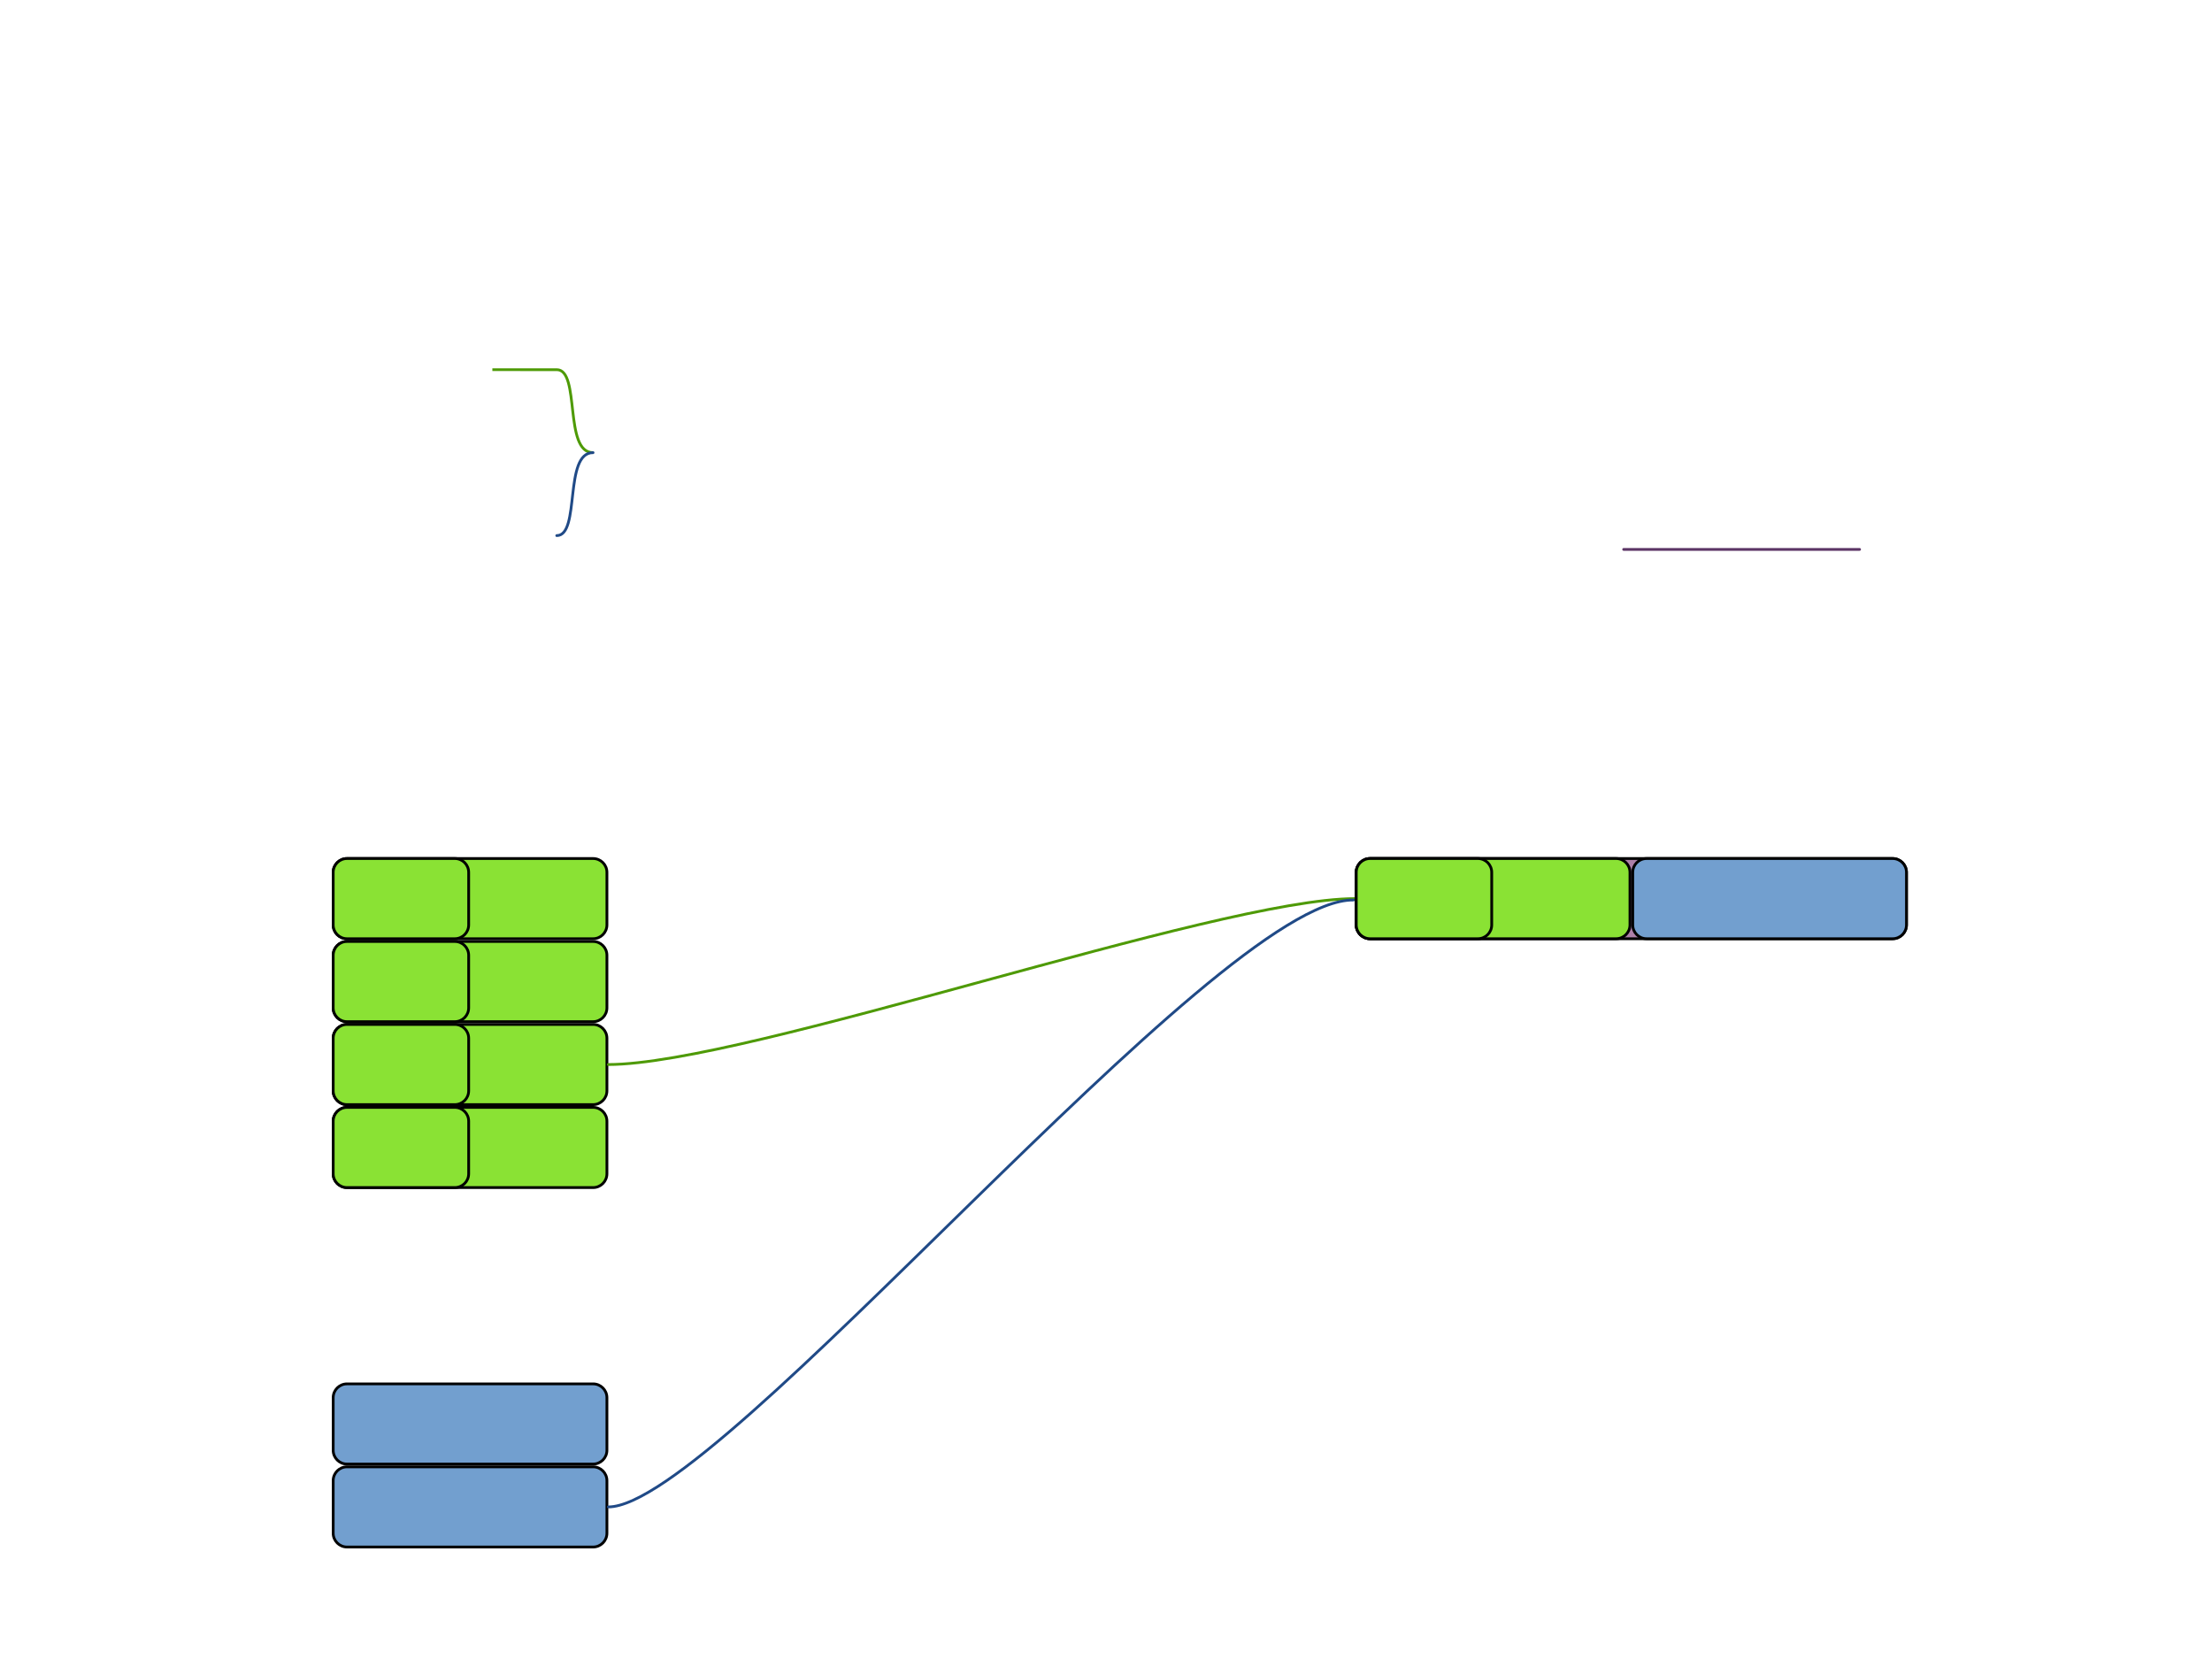
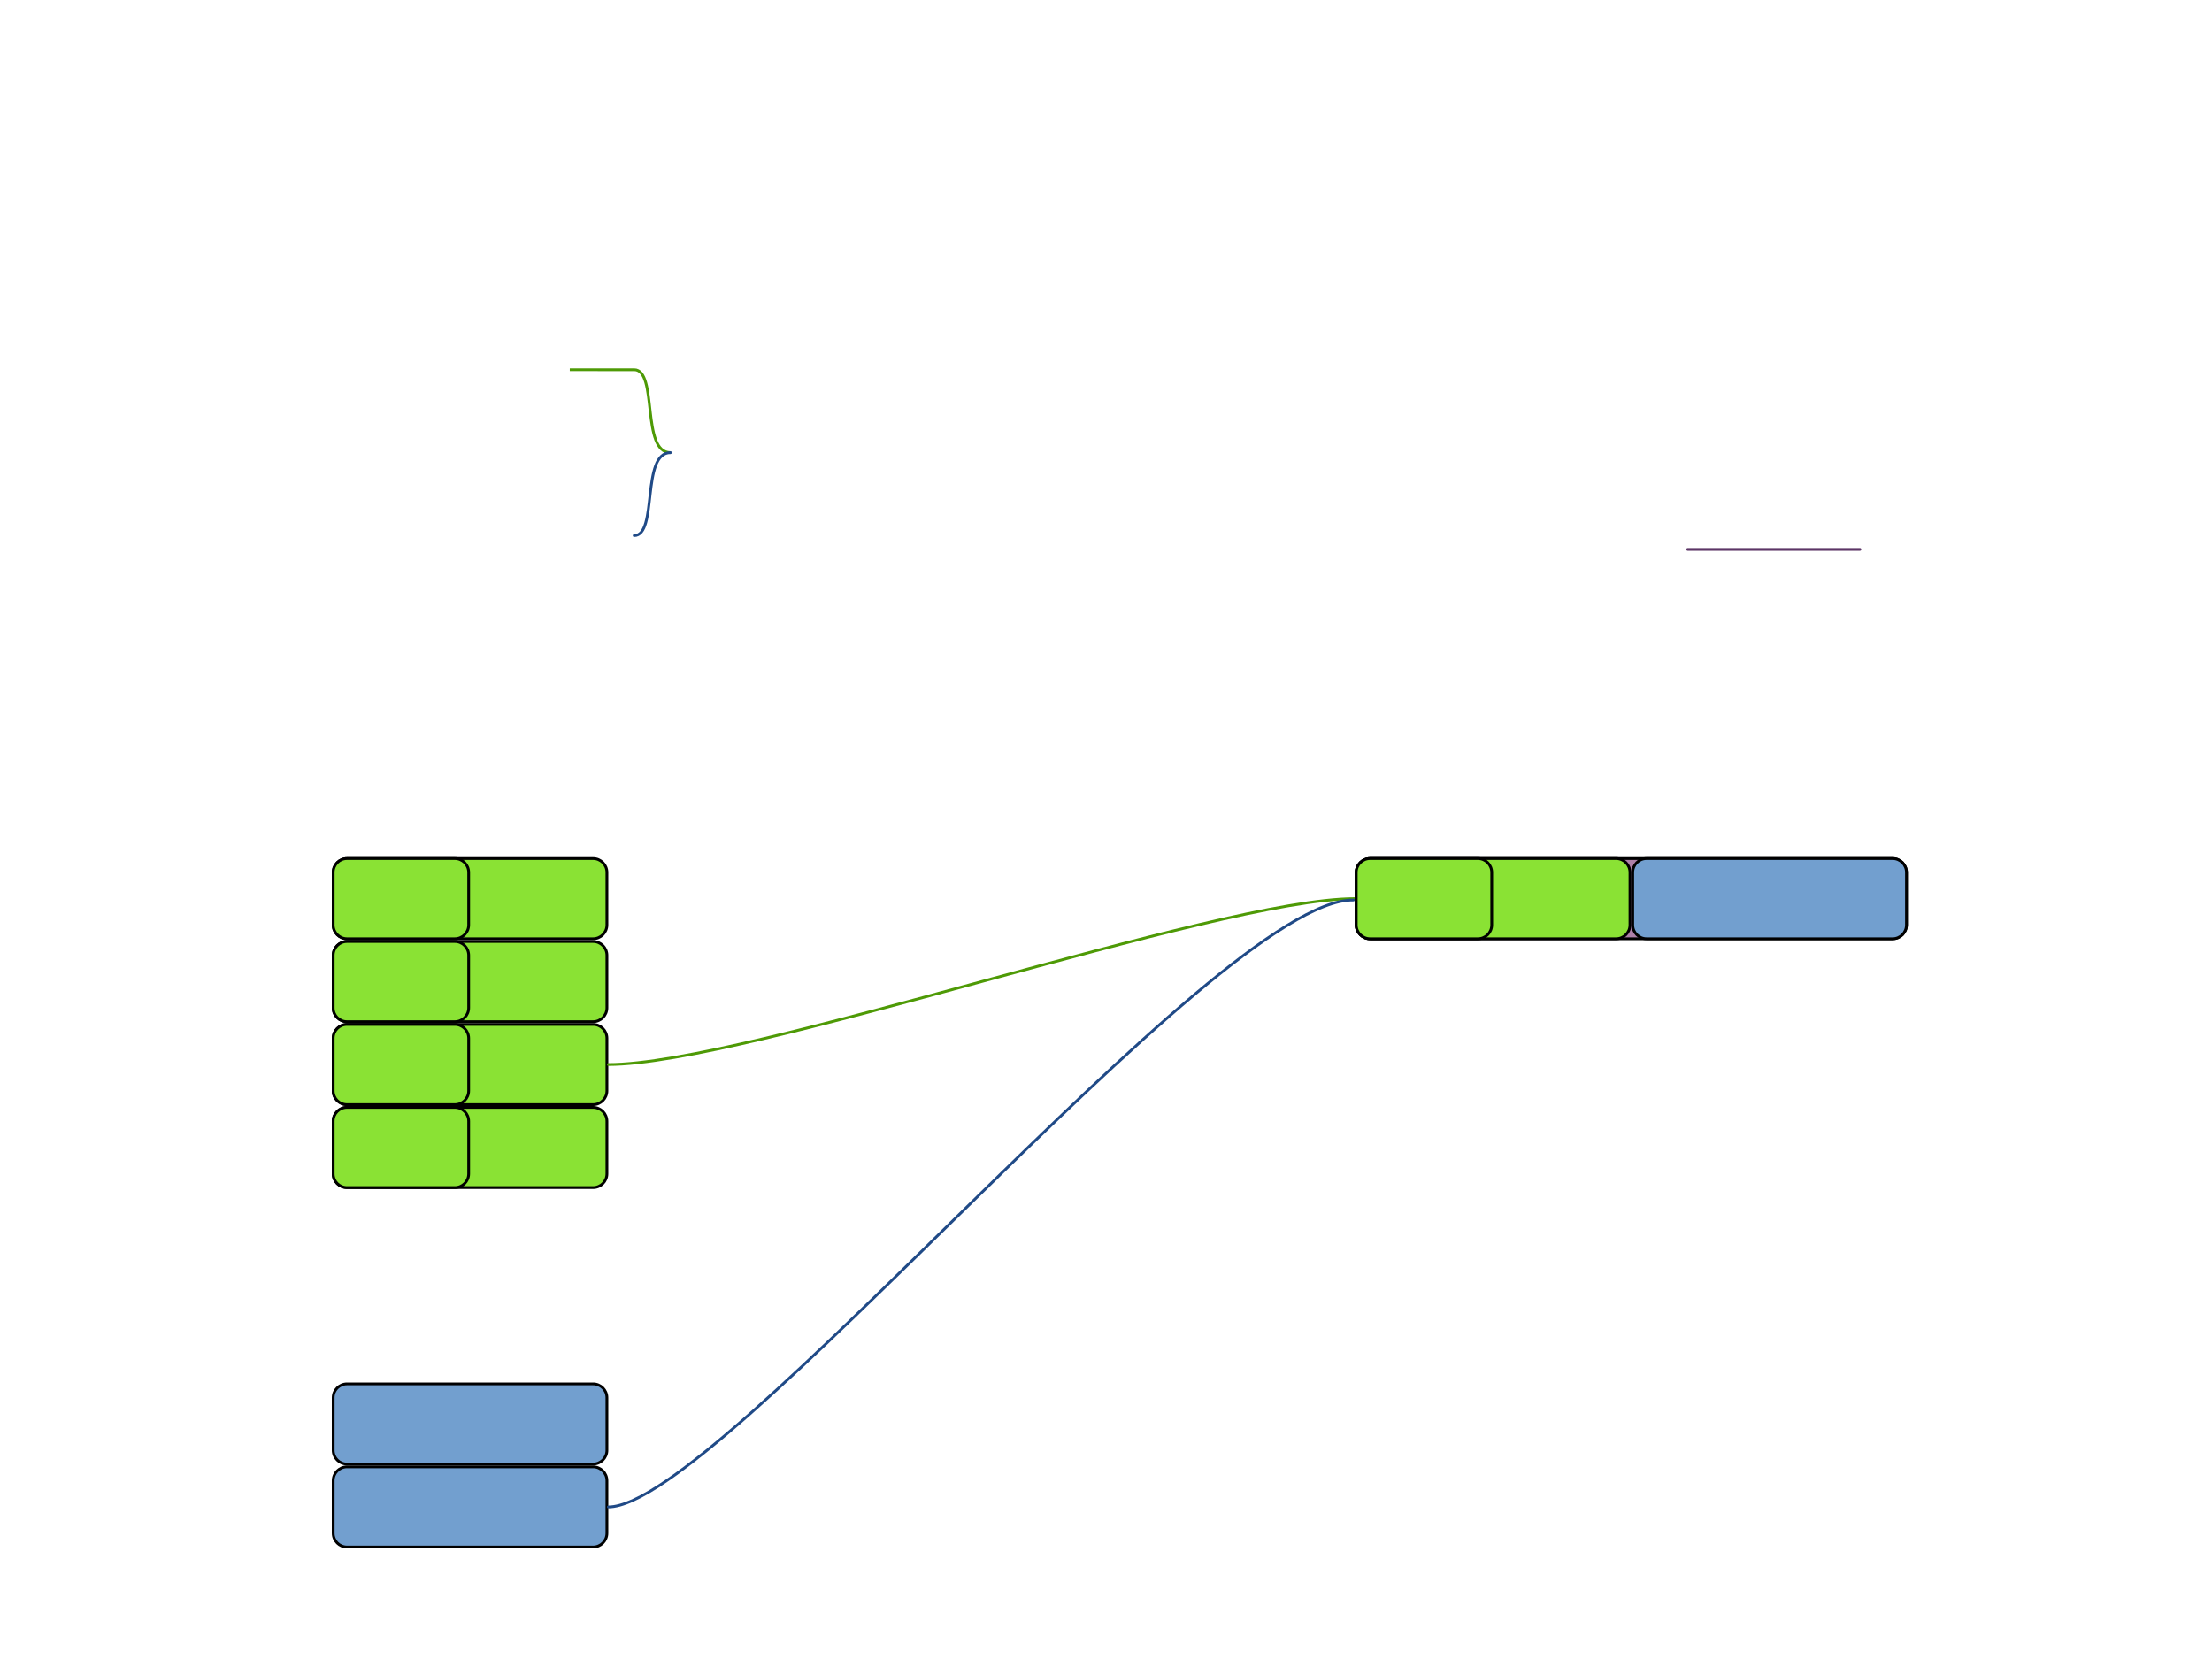
<svg xmlns="http://www.w3.org/2000/svg" width="800" height="600" id="svg2" version="1.1">
  <defs id="defs4">
    <marker orient="auto" refY="0.0" refX="0.0" id="marker5265" style="overflow:visible;">
      <path id="path5267" d="M 0.0,0.0 L 5.0,-5.0 L -12.5,0.0 L 5.0,5.0 L 0.0,0.0 z " style="fill-rule:evenodd;stroke:#555753;stroke-width:1pt;stroke-opacity:1;fill:#555753;fill-opacity:1" transform="scale(0.8) rotate(180) translate(12.5,0)" />
    </marker>
    <marker orient="auto" refY="0.0" refX="0.0" id="marker5129" style="overflow:visible;">
      <path id="path5131" d="M 0.0,0.0 L 5.0,-5.0 L -12.5,0.0 L 5.0,5.0 L 0.0,0.0 z " style="fill-rule:evenodd;stroke:#555753;stroke-width:1pt;stroke-opacity:1;fill:#555753;fill-opacity:1" transform="scale(0.8) rotate(180) translate(12.5,0)" />
    </marker>
    <marker orient="auto" refY="0.0" refX="0.0" id="marker4999" style="overflow:visible;">
      <path id="path5001" d="M 0.0,0.0 L 5.0,-5.0 L -12.5,0.0 L 5.0,5.0 L 0.0,0.0 z " style="fill-rule:evenodd;stroke:#555753;stroke-width:1pt;stroke-opacity:1;fill:#555753;fill-opacity:1" transform="scale(0.8) rotate(180) translate(12.5,0)" />
    </marker>
    <marker orient="auto" refY="0.0" refX="0.0" id="marker4875" style="overflow:visible;">
      <path id="path4877" d="M 0.0,0.0 L 5.0,-5.0 L -12.5,0.0 L 5.0,5.0 L 0.0,0.0 z " style="fill-rule:evenodd;stroke:#555753;stroke-width:1pt;stroke-opacity:1;fill:#555753;fill-opacity:1" transform="scale(0.8) rotate(180) translate(12.5,0)" />
    </marker>
    <marker orient="auto" refY="0.0" refX="0.0" id="marker19925" style="overflow:visible;">
      <path id="path19927" d="M 0.0,0.0 L 5.0,-5.0 L -12.5,0.0 L 5.0,5.0 L 0.0,0.0 z " style="fill-rule:evenodd;stroke:#555753;stroke-width:1pt;stroke-opacity:1;fill:#555753;fill-opacity:1" transform="scale(0.8) rotate(180) translate(12.5,0)" />
    </marker>
    <marker orient="auto" refY="0.0" refX="0.0" id="marker17859" style="overflow:visible;">
      <path id="path17861" d="M 0.0,0.0 L 5.0,-5.0 L -12.5,0.0 L 5.0,5.0 L 0.0,0.0 z " style="fill-rule:evenodd;stroke:#555753;stroke-width:1pt;stroke-opacity:1;fill:#555753;fill-opacity:1" transform="scale(0.8) rotate(180) translate(12.5,0)" />
    </marker>
    <marker orient="auto" refY="0.0" refX="0.0" id="marker17771" style="overflow:visible;">
      <path id="path17773" d="M 0.0,0.0 L 5.0,-5.0 L -12.5,0.0 L 5.0,5.0 L 0.0,0.0 z " style="fill-rule:evenodd;stroke:#555753;stroke-width:1pt;stroke-opacity:1;fill:#555753;fill-opacity:1" transform="scale(0.8) rotate(180) translate(12.5,0)" />
    </marker>
    <marker style="overflow:visible;" id="marker11237" refX="0.0" refY="0.0" orient="auto">
      <path transform="scale(0.8) rotate(180) translate(12.5,0)" style="fill-rule:evenodd;stroke:#555753;stroke-width:1pt;stroke-opacity:1;fill:#555753;fill-opacity:1" d="M 0.0,0.0 L 5.0,-5.0 L -12.5,0.0 L 5.0,5.0 L 0.0,0.0 z " id="path11239" />
    </marker>
    <marker orient="auto" refY="0.0" refX="0.0" id="marker4650" style="overflow:visible">
      <path id="path4652" d="M 0.0,0.0 L 5.0,-5.0 L -12.5,0.0 L 5.0,5.0 L 0.0,0.0 z " style="fill-rule:evenodd;stroke:#ef2929;stroke-width:1pt;stroke-opacity:1;fill:#ef2929;fill-opacity:1" transform="scale(0.8) translate(12.5,0)" />
    </marker>
    <marker style="overflow:visible" id="marker7822" refX="0.0" refY="0.0" orient="auto">
      <path transform="scale(0.8) translate(12.5,0)" style="fill-rule:evenodd;stroke:#ef2929;stroke-width:1pt;stroke-opacity:1;fill:#ef2929;fill-opacity:1" d="M 0.0,0.0 L 5.0,-5.0 L -12.5,0.0 L 5.0,5.0 L 0.0,0.0 z " id="path7824" />
    </marker>
    <marker style="overflow:visible" id="marker5765" refX="0.0" refY="0.0" orient="auto">
      <path transform="scale(0.8) translate(12.5,0)" style="fill-rule:evenodd;stroke:#ef2929;stroke-width:1pt;stroke-opacity:1;fill:#ef2929;fill-opacity:1" d="M 0.0,0.0 L 5.0,-5.0 L -12.5,0.0 L 5.0,5.0 L 0.0,0.0 z " id="path5767" />
    </marker>
+ 










    inkscape:perspective
       sodipodi:type="inkscape:persp3d"
       inkscape:vp_x="0 : 526.18109 : 1"
       inkscape:vp_y="0 : 1000 : 0"
       inkscape:vp_z="744.09448 : 526.18109 : 1"
       inkscape:persp3d-origin="372.04724 : 350.78739 : 1"
       id="perspective10" /&gt;
    <marker style="overflow:visible" id="marker5765-0" refX="0" refY="0" orient="auto">
      <path transform="matrix(0.8,0,0,0.8,10,0)" style="fill:#000000;fill-opacity:1;fill-rule:evenodd;stroke:#000000;stroke-width:1pt;stroke-opacity:1" d="M 0,0 5,-5 -12.5,0 5,5 0,0 Z" id="path5767-0" />
    </marker>
    <marker style="overflow:visible" id="marker7822-2" refX="0" refY="0" orient="auto">
      <path transform="matrix(0.8,0,0,0.8,10,0)" style="fill:#000000;fill-opacity:1;fill-rule:evenodd;stroke:#000000;stroke-width:1pt;stroke-opacity:1" d="M 0,0 5,-5 -12.5,0 5,5 0,0 Z" id="path7824-8" />
    </marker>
    <marker style="overflow:visible" id="marker11237-4" refX="0" refY="0" orient="auto">
      <path transform="matrix(-0.8,0,0,-0.8,-10,0)" style="fill:#555753;fill-opacity:1;fill-rule:evenodd;stroke:#555753;stroke-width:1pt;stroke-opacity:1" d="M 0,0 5,-5 -12.5,0 5,5 0,0 Z" id="path11239-5" />
    </marker>
    <marker orient="auto" refY="0" refX="0" id="marker17771-8" style="overflow:visible">
      <path id="path17773-8" d="M 0,0 5,-5 -12.5,0 5,5 0,0 Z" style="fill:#555753;fill-opacity:1;fill-rule:evenodd;stroke:#555753;stroke-width:1pt;stroke-opacity:1" transform="matrix(-0.8,0,0,-0.8,-10,0)" />
    </marker>
    <marker orient="auto" refY="0" refX="0" id="marker17859-4" style="overflow:visible">
      <path id="path17861-9" d="M 0,0 5,-5 -12.5,0 5,5 0,0 Z" style="fill:#555753;fill-opacity:1;fill-rule:evenodd;stroke:#555753;stroke-width:1pt;stroke-opacity:1" transform="matrix(-0.8,0,0,-0.8,-10,0)" />
    </marker>
  </defs>
  <g id="layer1" transform="translate(0,-452.3622)" style="display:inline">
    <g id="g3709" transform="translate(0,20)" />
    <flowRoot xml:space="preserve" id="flowRoot4302" style="font-style:normal;font-variant:normal;font-weight:normal;font-stretch:normal;font-size:37.333px;line-height:0.01%;font-family:'Liberation Sans';-inkscape-font-specification:'Liberation Sans, Normal';text-align:center;writing-mode:lr-tb;text-anchor:middle;display:inline;fill:#000000;fill-opacity:1;stroke:none" transform="translate(-20,252.3621)">
      <flowRegion id="flowRegion4304" style="font-size:37.333px">
        <rect id="rect4306" width="760" height="90" x="40" y="220" style="font-size:37.333px;text-align:center;text-anchor:middle" />
      </flowRegion>
      <flowPara id="flowPara3847" style="font-size:37.333px;line-height:1.25">ConstraintStream: join() with Joiners</flowPara>
    </flowRoot>
    <flowRoot transform="translate(-20,372.3618)" xml:space="preserve" id="flowRoot4302-6" style="font-style:normal;font-variant:normal;font-weight:normal;font-stretch:normal;font-size:16px;line-height:0.01%;font-family:'Liberation Sans';-inkscape-font-specification:'Liberation Sans, Normal';text-align:center;writing-mode:lr-tb;text-anchor:middle;display:inline;fill:#000000;fill-opacity:1;stroke:none">
      <flowRegion id="flowRegion4304-7" style="font-size:16px">
        <rect id="rect4306-3" width="740" height="30" x="50" y="150" style="font-size:16px;text-align:center;text-anchor:middle" />
      </flowRegion>
      <flowPara id="flowPara4308-6" style="font-size:16px;line-height:1.25">Similar to an SQL inner join. If joiners are used, it uses hash lookups to avoid a cartesian product.</flowPara>
    </flowRoot>
    <g id="g1604" transform="translate(-449.9996,-110)" style="display:inline">
      <rect ry="5" rx="5" y="872.862" x="570.5" height="29" width="99" id="rect1594" style="fill:#8ae234;stroke:#000000;stroke-width:1;stroke-linecap:round;stroke-linejoin:round;stroke-miterlimit:4;stroke-dasharray:none" />
      <flowRoot xml:space="preserve" id="flowRoot1602" style="font-style:normal;font-variant:normal;font-weight:normal;font-stretch:normal;font-size:12.876px;line-height:0.01%;font-family:'Liberation Sans';-inkscape-font-specification:'Liberation Sans, Normal';text-align:center;writing-mode:lr-tb;text-anchor:middle;fill:#ce5c00;fill-opacity:1;stroke:none" transform="matrix(1.656899,0,0,1.656899,168.6056,755.6704)">
        <flowRegion id="flowRegion1598" style="font-size:12.876px;fill:#ce5c00">
          <rect id="rect1596" width="30.177" height="18.106" x="272.433" y="71.339" style="font-size:12.875px;fill:#ce5c00;" />
        </flowRegion>
        <flowPara style="font-size:12.876px;line-height:1.25;fill:#ce5c00" id="flowPara1600">Ann</flowPara>
      </flowRoot>
    </g>
    <g style="display:inline" transform="translate(-509.9996,-110)" id="g1616">
      <rect style="fill:#8ae234;stroke:#000000;stroke-width:1;stroke-linecap:round;stroke-linejoin:round;stroke-miterlimit:4;stroke-dasharray:none" id="rect1606" width="49" height="29" x="630.5" y="872.862" rx="5" ry="5" />
      <flowRoot transform="matrix(1.656899,0,0,1.656899,169.6059,754.1611)" style="font-style:normal;font-variant:normal;font-weight:normal;font-stretch:normal;font-size:12.876px;line-height:0.01%;font-family:'Liberation Sans';-inkscape-font-specification:'Liberation Sans, Normal';text-align:center;writing-mode:lr-tb;text-anchor:middle;fill:#000000;fill-opacity:1;stroke:none" id="flowRoot1614" xml:space="preserve">
        <flowRegion style="font-size:12.876px" id="flowRegion1610">
          <rect style="font-size:12.875px" y="72.124" x="278.167" height="17.321" width="29.875" id="rect1608" />
        </flowRegion>
        <flowPara id="flowPara1612" style="font-size:12.876px;line-height:1.25">1feb</flowPara>
      </flowRoot>
    </g>
    <flowRoot transform="translate(-195.1523,559.6296)" xml:space="preserve" id="flowRoot1684" style="font-style:normal;font-variant:normal;font-weight:normal;font-stretch:normal;font-size:21.333px;line-height:0.01%;font-family:'Liberation Sans';-inkscape-font-specification:'Liberation Sans, Normal';text-align:center;writing-mode:lr-tb;text-anchor:middle;display:inline;fill:#000000;fill-opacity:1;stroke:none">
      <flowRegion id="flowRegion1680" style="font-size:21.333px">
        <rect id="rect1678" width="240.31" height="30" x="244.695" y="167.732" style="font-size:21.333px;text-align:center;text-anchor:middle" />
      </flowRegion>
      <flowPara id="flowPara1682" style="font-size:21.333px;line-height:1.25">Uni&lt;<flowSpan style="fill:#4e9a06" id="flowSpan209">Shift</flowSpan>&gt;</flowPara>
    </flowRoot>
    <g style="display:inline" transform="translate(-449.9996,-80)" id="g1899">
      <rect style="fill:#8ae234;stroke:#000000;stroke-width:1;stroke-linecap:round;stroke-linejoin:round;stroke-miterlimit:4;stroke-dasharray:none" id="rect1889" width="99" height="29" x="570.5" y="872.862" rx="5" ry="5" />
      <flowRoot transform="matrix(1.656899,0,0,1.656899,168.6056,755.6704)" style="font-style:normal;font-variant:normal;font-weight:normal;font-stretch:normal;font-size:12.876px;line-height:0.01%;font-family:'Liberation Sans';-inkscape-font-specification:'Liberation Sans, Normal';text-align:center;writing-mode:lr-tb;text-anchor:middle;fill:#ce5c00;fill-opacity:1;stroke:none" id="flowRoot1897" xml:space="preserve">
        <flowRegion style="font-size:12.876px;fill:#ce5c00" id="flowRegion1893">
          <rect style="font-size:12.875px;fill:#ce5c00;" y="71.339" x="272.433" height="18.106" width="30.177" id="rect1891" />
        </flowRegion>
        <flowPara id="flowPara1895" style="font-size:12.876px;line-height:1.25;fill:#ce5c00">Beth</flowPara>
      </flowRoot>
    </g>
    <g id="g1911" transform="translate(-509.9996,-80)" style="display:inline">
      <rect ry="5" rx="5" y="872.862" x="630.5" height="29" width="49" id="rect1901" style="fill:#8ae234;stroke:#000000;stroke-width:1;stroke-linecap:round;stroke-linejoin:round;stroke-miterlimit:4;stroke-dasharray:none" />
      <flowRoot xml:space="preserve" id="flowRoot1909" style="font-style:normal;font-variant:normal;font-weight:normal;font-stretch:normal;font-size:12.876px;line-height:0.01%;font-family:'Liberation Sans';-inkscape-font-specification:'Liberation Sans, Normal';text-align:center;writing-mode:lr-tb;text-anchor:middle;fill:#000000;fill-opacity:1;stroke:none" transform="matrix(1.656899,0,0,1.656899,169.6059,754.1611)">
        <flowRegion id="flowRegion1905" style="font-size:12.876px">
          <rect id="rect1903" width="29.875" height="17.321" x="278.167" y="72.124" style="font-size:12.875px" />
        </flowRegion>
        <flowPara style="font-size:12.876px;line-height:1.25" id="flowPara1907">2feb</flowPara>
      </flowRoot>
    </g>
    <g id="g1923" transform="translate(-449.9996,-50)" style="display:inline">
      <rect ry="5" rx="5" y="872.862" x="570.5" height="29" width="99" id="rect1913" style="fill:#8ae234;stroke:#000000;stroke-width:1;stroke-linecap:round;stroke-linejoin:round;stroke-miterlimit:4;stroke-dasharray:none" />
      <flowRoot xml:space="preserve" id="flowRoot1921" style="font-style:normal;font-variant:normal;font-weight:normal;font-stretch:normal;font-size:12.876px;line-height:0.01%;font-family:'Liberation Sans';-inkscape-font-specification:'Liberation Sans, Normal';text-align:center;writing-mode:lr-tb;text-anchor:middle;fill:#ce5c00;fill-opacity:1;stroke:none" transform="matrix(1.656899,0,0,1.656899,168.6056,755.6704)">
        <flowRegion id="flowRegion1917" style="font-size:12.876px;fill:#ce5c00">
          <rect id="rect1915" width="30.177" height="18.106" x="272.433" y="71.339" style="font-size:12.875px;fill:#ce5c00;" />
        </flowRegion>
        <flowPara style="font-size:12.876px;line-height:1.25;fill:#ce5c00" id="flowPara1919">Beth</flowPara>
      </flowRoot>
    </g>
    <g style="display:inline" transform="translate(-509.9996,-50)" id="g1935">
      <rect style="fill:#8ae234;stroke:#000000;stroke-width:1;stroke-linecap:round;stroke-linejoin:round;stroke-miterlimit:4;stroke-dasharray:none" id="rect1925" width="49" height="29" x="630.5" y="872.862" rx="5" ry="5" />
      <flowRoot transform="matrix(1.656899,0,0,1.656899,169.6059,754.1611)" style="font-style:normal;font-variant:normal;font-weight:normal;font-stretch:normal;font-size:12.876px;line-height:0.01%;font-family:'Liberation Sans';-inkscape-font-specification:'Liberation Sans, Normal';text-align:center;writing-mode:lr-tb;text-anchor:middle;fill:#000000;fill-opacity:1;stroke:none" id="flowRoot1933" xml:space="preserve">
        <flowRegion style="font-size:12.876px" id="flowRegion1929">
          <rect style="font-size:12.875px" y="72.124" x="278.167" height="17.321" width="29.875" id="rect1927" />
        </flowRegion>
        <flowPara id="flowPara1931" style="font-size:12.876px;line-height:1.25">3feb</flowPara>
      </flowRoot>
    </g>
    <g style="display:inline" transform="translate(-449.9996,-20)" id="g1947">
      <rect style="fill:#8ae234;stroke:#000000;stroke-width:1;stroke-linecap:round;stroke-linejoin:round;stroke-miterlimit:4;stroke-dasharray:none" id="rect1937" width="99" height="29" x="570.5" y="872.862" rx="5" ry="5" />
      <flowRoot transform="matrix(1.656899,0,0,1.656899,168.6056,755.6704)" style="font-style:normal;font-variant:normal;font-weight:normal;font-stretch:normal;font-size:12.876px;line-height:0.01%;font-family:'Liberation Sans';-inkscape-font-specification:'Liberation Sans, Normal';text-align:center;writing-mode:lr-tb;text-anchor:middle;fill:#ce5c00;fill-opacity:1;stroke:none" id="flowRoot1945" xml:space="preserve">
        <flowRegion style="font-size:12.876px;fill:#ce5c00" id="flowRegion1941">
          <rect style="font-size:12.875px;fill:#ce5c00;" y="71.339" x="272.433" height="18.106" width="30.177" id="rect1939" />
        </flowRegion>
        <flowPara id="flowPara1943" style="font-size:12.876px;line-height:1.25;fill:#ce5c00">Ann</flowPara>
      </flowRoot>
    </g>
    <g id="g1959" transform="translate(-509.9996,-20)" style="display:inline">
      <rect ry="5" rx="5" y="872.862" x="630.5" height="29" width="49" id="rect1949" style="fill:#8ae234;stroke:#000000;stroke-width:1;stroke-linecap:round;stroke-linejoin:round;stroke-miterlimit:4;stroke-dasharray:none" />
      <flowRoot xml:space="preserve" id="flowRoot1957" style="font-style:normal;font-variant:normal;font-weight:normal;font-stretch:normal;font-size:12.876px;line-height:0.01%;font-family:'Liberation Sans';-inkscape-font-specification:'Liberation Sans, Normal';text-align:center;writing-mode:lr-tb;text-anchor:middle;fill:#000000;fill-opacity:1;stroke:none" transform="matrix(1.656899,0,0,1.656899,169.6059,754.1611)">
        <flowRegion id="flowRegion1953" style="font-size:12.876px">
          <rect id="rect1951" width="29.875" height="17.321" x="278.167" y="72.124" style="font-size:12.875px" />
        </flowRegion>
        <flowPara style="font-size:12.876px;line-height:1.25" id="flowPara1955">4feb</flowPara>
      </flowRoot>
    </g>
    <flowRoot style="font-style:normal;font-variant:normal;font-weight:normal;font-stretch:normal;font-size:21.333px;line-height:0.01%;font-family:'Liberation Sans';-inkscape-font-specification:'Liberation Sans, Normal';text-align:start;writing-mode:lr-tb;text-anchor:start;display:inline;fill:#000000;fill-opacity:1;stroke:none" id="flowRoot2685" xml:space="preserve" transform="translate(-310.5072,420.2633)">
      <flowRegion style="font-size:21.333px;text-align:start;text-anchor:start" id="flowRegion2681">
        <rect style="font-size:21.333px;text-align:start;text-anchor:start" y="152.1" x="330.205" height="90" width="200" id="rect2679" />
      </flowRegion>
-       <flowPara id="flowPara2683" style="font-size:21.333px;line-height:1.25;text-align:start;text-anchor:start">from(<flowSpan style="fill:#4e9a06" id="flowSpan2695">Shift</flowSpan>.class)</flowPara>
-     </flowRoot>
-     <path id="path2729" style="display:inline;fill:none;stroke:#4e9a06;stroke-width:1px;stroke-linecap:butt;stroke-linejoin:miter;stroke-opacity:1" d="m 201.361,586.061 -23.291,-0.003 m 23.291,0.003 c 8.639,0 2.405,30 13.132,30" />
+       <flowPara id="flowPara2683" style="font-size:21.333px;line-height:1.25;text-align:start;text-anchor:start">forEach(<flowSpan style="fill:#4e9a06" id="flowSpan2695">Shift</flowSpan>.class)</flowPara>
+     </flowRoot>
+     <path id="path2729" style="display:inline;fill:none;stroke:#4e9a06;stroke-width:1px;stroke-linecap:butt;stroke-linejoin:miter;stroke-opacity:1" d="m 229.361,586.061 -23.291,-0.003 m 23.291,0.003 c 8.639,0 2.405,30 13.132,30" />
  </g>
  <g id="layer2" style="display:inline">
    <g id="g1790" transform="translate(-509.9996,-372.362)" style="display:inline">
      <rect ry="5" rx="5" y="872.862" x="630.5" height="29" width="99" id="rect1780" style="fill:#729fcf;stroke:#000000;stroke-width:1;stroke-linecap:round;stroke-linejoin:round;stroke-miterlimit:4;stroke-dasharray:none" />
      <flowRoot xml:space="preserve" id="flowRoot1788" style="font-style:normal;font-variant:normal;font-weight:normal;font-stretch:normal;font-size:12.876px;line-height:0.01%;font-family:'Liberation Sans';-inkscape-font-specification:'Liberation Sans, Normal';text-align:center;writing-mode:lr-tb;text-anchor:middle;fill:#000000;fill-opacity:1;stroke:none" transform="matrix(1.656899,0,0,1.656899,169.6059,754.1611)">
        <flowRegion id="flowRegion1784" style="font-size:12.876px">
          <rect id="rect1782" width="60.052" height="17.321" x="278.167" y="72.124" style="font-size:12.875px" />
        </flowRegion>
        <flowPara style="font-size:12.876px;line-height:1.25" id="flowPara1786">Ann 3feb</flowPara>
      </flowRoot>
    </g>
    <flowRoot style="font-style:normal;font-variant:normal;font-weight:normal;font-stretch:normal;font-size:21.333px;line-height:0.01%;font-family:'Liberation Sans';-inkscape-font-specification:'Liberation Sans, Normal';text-align:center;writing-mode:lr-tb;text-anchor:middle;display:inline;fill:#000000;fill-opacity:1;stroke:none" id="flowRoot1798" xml:space="preserve" transform="translate(-195.1523,297.2676)">
      <flowRegion style="font-size:21.333px" id="flowRegion1794">
        <rect style="font-size:21.333px;text-align:center;text-anchor:middle" y="167.732" x="244.695" height="30" width="240.31" id="rect1792" />
      </flowRegion>
      <flowPara style="font-size:21.333px;line-height:1.25" id="flowPara1796">Uni&lt;<flowSpan style="fill:#204a87" id="flowSpan211">DayOff</flowSpan>&gt;</flowPara>
    </flowRoot>
    <g style="display:inline" transform="translate(-509.9996,-342.362)" id="g1887">
      <rect style="fill:#729fcf;stroke:#000000;stroke-width:1;stroke-linecap:round;stroke-linejoin:round;stroke-miterlimit:4;stroke-dasharray:none" id="rect1877" width="99" height="29" x="630.5" y="872.862" rx="5" ry="5" />
      <flowRoot transform="matrix(1.656899,0,0,1.656899,169.6059,754.1611)" style="font-style:normal;font-variant:normal;font-weight:normal;font-stretch:normal;font-size:12.876px;line-height:0.01%;font-family:'Liberation Sans';-inkscape-font-specification:'Liberation Sans, Normal';text-align:center;writing-mode:lr-tb;text-anchor:middle;fill:#000000;fill-opacity:1;stroke:none" id="flowRoot1885" xml:space="preserve">
        <flowRegion style="font-size:12.876px" id="flowRegion1881">
          <rect style="font-size:12.875px" y="72.124" x="278.167" height="17.321" width="60.052" id="rect1879" />
        </flowRegion>
        <flowPara id="flowPara1883" style="font-size:12.876px;line-height:1.25">Beth 3feb</flowPara>
      </flowRoot>
    </g>
    <flowRoot transform="translate(-310.5072,27.90109)" xml:space="preserve" id="flowRoot2693" style="font-style:normal;font-variant:normal;font-weight:normal;font-stretch:normal;font-size:21.333px;line-height:0.01%;font-family:'Liberation Sans';-inkscape-font-specification:'Liberation Sans, Normal';text-align:start;writing-mode:lr-tb;text-anchor:start;display:inline;fill:#000000;fill-opacity:1;stroke:none">
      <flowRegion id="flowRegion2689" style="font-size:21.333px;text-align:start;text-anchor:start">
-         <rect id="rect2687" width="200" height="90" x="330.205" y="152.1" style="font-size:21.333px;text-align:start;text-anchor:start" />
-       </flowRegion>
-       <flowPara style="font-size:21.333px;line-height:1.25;text-align:start;text-anchor:start" id="flowPara2691">from(<flowSpan style="fill:#204a87" id="flowSpan2697">DayOff</flowSpan>.class)</flowPara>
-     </flowRoot>
-     <path style="display:inline;fill:none;stroke:#204a87;stroke-width:1px;stroke-linecap:round;stroke-linejoin:round;stroke-opacity:1" d="m 201.361,193.701 c 8.639,0 2.405,-30 13.132,-30" id="path2723" />
+         <rect id="rect2687" width="210.302" height="89.999" x="330.205" y="152.1" style="font-size:21.333px;text-align:start;text-anchor:start" />
+       </flowRegion>
+       <flowPara style="font-size:21.333px;line-height:1.25;text-align:start;text-anchor:start" id="flowPara2691">forEach(<flowSpan style="fill:#204a87" id="flowSpan2697">DayOff</flowSpan>.class)</flowPara>
+     </flowRoot>
+     <path style="display:inline;fill:none;stroke:#204a87;stroke-width:1px;stroke-linecap:round;stroke-linejoin:round;stroke-opacity:1" d="m 229.361,193.701 c 8.639,0 2.405,-30 13.132,-30" id="path2723" />
  </g>
  <g id="layer5" style="display:inline">
-     <path style="display:inline;fill:none;stroke:#5c3566;stroke-width:1px;stroke-linecap:round;stroke-linejoin:round;stroke-opacity:1" d="m 587.218,198.701 h 85.327" id="path407" />
+     <path style="display:inline;fill:none;stroke:#5c3566;stroke-width:1;stroke-linecap:round;stroke-linejoin:round;stroke-miterlimit:4;stroke-dasharray:none;stroke-opacity:1" d="m 610.365,198.701 h 48.34 13.975" id="path407" />
    <path id="path2616" d="M 220,385 C 270,385 440,325 490,325" style="display:inline;fill:none;stroke:#4e9a06;stroke-width:1px;stroke-linecap:round;stroke-linejoin:round;stroke-opacity:1" />
    <path id="path2632" d="m 220,545 c 40,0 220,-220 269.492,-219.5" style="display:inline;fill:none;stroke:#204a87;stroke-width:1px;stroke-linecap:round;stroke-linejoin:round;stroke-opacity:1" />
    <flowRoot style="font-style:normal;font-variant:normal;font-weight:normal;font-stretch:normal;font-size:21.333px;line-height:0.01%;font-family:'Liberation Sans';-inkscape-font-specification:'Liberation Sans, Normal';text-align:center;writing-mode:lr-tb;text-anchor:middle;display:inline;fill:#000000;fill-opacity:1;stroke:none" id="flowRoot1508" xml:space="preserve" transform="translate(219.7957,107.2674)">
      <flowRegion style="font-size:21.333px" id="flowRegion1504">
        <rect style="font-size:21.333px;text-align:center;text-anchor:middle" y="167.732" x="244.695" height="30" width="250.31" id="rect1502" />
      </flowRegion>
      <flowPara style="font-size:21.333px;line-height:1.25" id="flowPara1506">Bi&lt;<flowSpan style="fill:#4e9a06" id="flowSpan213">Shift</flowSpan>, <flowSpan style="fill:#204a87" id="flowSpan215">DayOff</flowSpan>&gt;</flowPara>
    </flowRoot>
    <rect style="display:inline;fill:#ad7fa8;stroke:#000000;stroke-width:1;stroke-linecap:round;stroke-linejoin:round;stroke-miterlimit:4;stroke-dasharray:none" id="rect409" width="199" height="29" x="490.5" y="310.5" rx="5" ry="5" />
    <g style="display:inline" transform="translate(-80,-562.3624)" id="g421">
      <rect style="fill:#8ae234;stroke:#000000;stroke-width:1;stroke-linecap:round;stroke-linejoin:round;stroke-miterlimit:4;stroke-dasharray:none" id="rect411" width="99" height="29" x="570.5" y="872.862" rx="5" ry="5" />
      <flowRoot transform="matrix(1.656899,0,0,1.656899,168.6056,755.6704)" style="font-style:normal;font-variant:normal;font-weight:normal;font-stretch:normal;font-size:12.876px;line-height:0.01%;font-family:'Liberation Sans';-inkscape-font-specification:'Liberation Sans, Normal';text-align:center;writing-mode:lr-tb;text-anchor:middle;fill:#ce5c00;fill-opacity:1;stroke:none" id="flowRoot419" xml:space="preserve">
        <flowRegion style="font-size:12.876px;fill:#ce5c00" id="flowRegion415">
          <rect style="font-size:12.875px;fill:#ce5c00;" y="71.339" x="272.433" height="18.106" width="30.177" id="rect413" />
        </flowRegion>
        <flowPara id="flowPara417" style="font-size:12.876px;line-height:1.25;fill:#ce5c00">Beth</flowPara>
      </flowRoot>
    </g>
    <g id="g433" transform="translate(-140,-562.3624)" style="display:inline">
      <rect ry="5" rx="5" y="872.862" x="630.5" height="29" width="49" id="rect423" style="fill:#8ae234;stroke:#000000;stroke-width:1;stroke-linecap:round;stroke-linejoin:round;stroke-miterlimit:4;stroke-dasharray:none" />
      <flowRoot xml:space="preserve" id="flowRoot431" style="font-style:normal;font-variant:normal;font-weight:normal;font-stretch:normal;font-size:12.876px;line-height:0.01%;font-family:'Liberation Sans';-inkscape-font-specification:'Liberation Sans, Normal';text-align:center;writing-mode:lr-tb;text-anchor:middle;fill:#000000;fill-opacity:1;stroke:none" transform="matrix(1.656899,0,0,1.656899,169.6059,754.1611)">
        <flowRegion id="flowRegion427" style="font-size:12.876px">
          <rect id="rect425" width="29.875" height="17.321" x="278.167" y="72.124" style="font-size:12.875px" />
        </flowRegion>
        <flowPara style="font-size:12.876px;line-height:1.25" id="flowPara429">3feb</flowPara>
      </flowRoot>
    </g>
    <g style="display:inline" transform="translate(-40,-562.3624)" id="g445">
      <rect style="fill:#729fcf;stroke:#000000;stroke-width:1;stroke-linecap:round;stroke-linejoin:round;stroke-miterlimit:4;stroke-dasharray:none" id="rect435" width="99" height="29" x="630.5" y="872.862" rx="5" ry="5" />
      <flowRoot transform="matrix(1.656899,0,0,1.656899,169.6059,754.1611)" style="font-style:normal;font-variant:normal;font-weight:normal;font-stretch:normal;font-size:12.876px;line-height:0.01%;font-family:'Liberation Sans';-inkscape-font-specification:'Liberation Sans, Normal';text-align:center;writing-mode:lr-tb;text-anchor:middle;fill:#000000;fill-opacity:1;stroke:none" id="flowRoot443" xml:space="preserve">
        <flowRegion style="font-size:12.876px" id="flowRegion439">
          <rect style="font-size:12.875px" y="72.124" x="278.167" height="17.321" width="60.052" id="rect437" />
        </flowRegion>
        <flowPara id="flowPara441" style="font-size:12.876px;line-height:1.25">Beth 3feb</flowPara>
      </flowRoot>
    </g>
-     <flowRoot style="font-style:normal;font-variant:normal;font-weight:normal;font-stretch:normal;font-size:21.333px;line-height:0.01%;font-family:'Liberation Sans';-inkscape-font-specification:'Liberation Sans, Normal';text-align:start;writing-mode:lr-tb;text-anchor:start;display:inline;fill:#000000;fill-opacity:1;stroke:none" id="flowRoot2749" xml:space="preserve" transform="translate(-110.2051,-0.4270428)">
+     <flowRoot style="font-style:normal;font-variant:normal;font-weight:normal;font-stretch:normal;font-size:21.333px;line-height:0.01%;font-family:'Liberation Sans';-inkscape-font-specification:'Liberation Sans, Normal';text-align:start;writing-mode:lr-tb;text-anchor:start;display:inline;fill:#000000;fill-opacity:1;stroke:none" id="flowRoot2749" xml:space="preserve" transform="translate(-86.20507,-0.4270428)">
      <flowRegion style="font-size:21.333px;text-align:start;text-anchor:start" id="flowRegion2745">
        <rect style="font-size:21.333px;text-align:start;text-anchor:start" y="152.1" x="330.205" height="113.327" width="371.948" id="rect2743" />
      </flowRegion>
      <flowPara id="flowPara2747" style="font-size:21.333px;line-height:1.25;text-align:start;text-anchor:start">.join(</flowPara>
      <flowPara style="font-size:16px;line-height:1.25;text-align:start;text-anchor:start" id="flowPara391">    equal(<flowSpan style="fill:#4e9a06" id="flowSpan3660">Shift</flowSpan>::getDate, <flowSpan style="fill:#204a87" id="flowSpan3668">DayOff</flowSpan>::getDate),</flowPara>
      <flowPara style="font-size:16px;line-height:1.25;text-align:start;text-anchor:start" id="flowPara2759">    equal(<flowSpan style="fill:#4e9a06" id="flowSpan3662">Shift</flowSpan>::getEmployee, <flowSpan style="fill:#204a87" id="flowSpan3666">DayOff</flowSpan>::getEmployee)</flowPara>
      <flowPara style="font-size:21.333px;line-height:1.25;text-align:start;text-anchor:start" id="flowPara2789">)</flowPara>
    </flowRoot>
    <flowRoot style="font-style:normal;font-variant:normal;font-weight:normal;font-stretch:normal;font-size:21.333px;line-height:0.01%;font-family:'Liberation Sans';-inkscape-font-specification:'Liberation Sans, Normal';text-align:start;writing-mode:lr-tb;text-anchor:start;display:inline;fill:#000000;fill-opacity:1;stroke:none" id="flowRoot2783" xml:space="preserve" transform="translate(345.8991,32.90109)">
      <flowRegion style="font-size:21.333px;text-align:start;text-anchor:start" id="flowRegion2779">
        <rect style="font-size:21.333px;text-align:start;text-anchor:start" y="152.1" x="330.205" height="90" width="200" id="rect2777" />
      </flowRegion>
      <flowPara id="flowPara2781" style="font-size:21.333px;line-height:1.25;text-align:start;text-anchor:start">...</flowPara>
    </flowRoot>
  </g>
  <g id="layer4" style="display:inline">
-     <flowRoot transform="translate(258.9621,348.5673)" xml:space="preserve" id="flowRoot3678" style="font-style:normal;font-variant:normal;font-weight:normal;font-stretch:normal;font-size:21.333px;line-height:0.01%;font-family:'Liberation Sans';-inkscape-font-specification:'Liberation Sans, Normal';text-align:start;writing-mode:lr-tb;text-anchor:start;display:inline;fill:#a40000;fill-opacity:1;stroke:none;">
-       <flowRegion id="flowRegion3674" style="font-size:21.333px;text-align:start;text-anchor:start;fill:#a40000;">
+     <flowRoot transform="translate(258.9621,348.5673)" xml:space="preserve" id="flowRoot3678" style="font-style:normal;font-variant:normal;font-weight:normal;font-stretch:normal;font-size:21.333px;line-height:0.01%;font-family:'Liberation Sans';-inkscape-font-specification:'Liberation Sans, Normal';text-align:start;writing-mode:lr-tb;text-anchor:start;display:inline;fill:#a40000;fill-opacity:1;stroke:none">
+       <flowRegion id="flowRegion3674" style="font-size:21.333px;text-align:start;text-anchor:start;fill:#a40000">
        <rect id="rect3672" width="510" height="60" x="1.038" y="181.433" style="font-size:21.333px;text-align:start;text-anchor:start;fill:#a40000;" />
      </flowRegion>
-       <flowPara style="font-size:21.333px;line-height:1.25;text-align:start;text-anchor:start;fill:#a40000;" id="flowPara3698">Indexing/hashing of date+employee</flowPara>
-       <flowPara style="font-size:21.333px;line-height:1.25;text-align:start;text-anchor:start;fill:#a40000;" id="flowPara510">to scale better (no cartesian product).</flowPara>
+       <flowPara style="font-size:21.333px;line-height:1.25;text-align:start;text-anchor:start;fill:#a40000" id="flowPara3698">Indexing/hashing of date+employee</flowPara>
+       <flowPara style="font-size:21.333px;line-height:1.25;text-align:start;text-anchor:start;fill:#a40000" id="flowPara510">to scale better (no cartesian product).</flowPara>
    </flowRoot>
  </g>
</svg>
